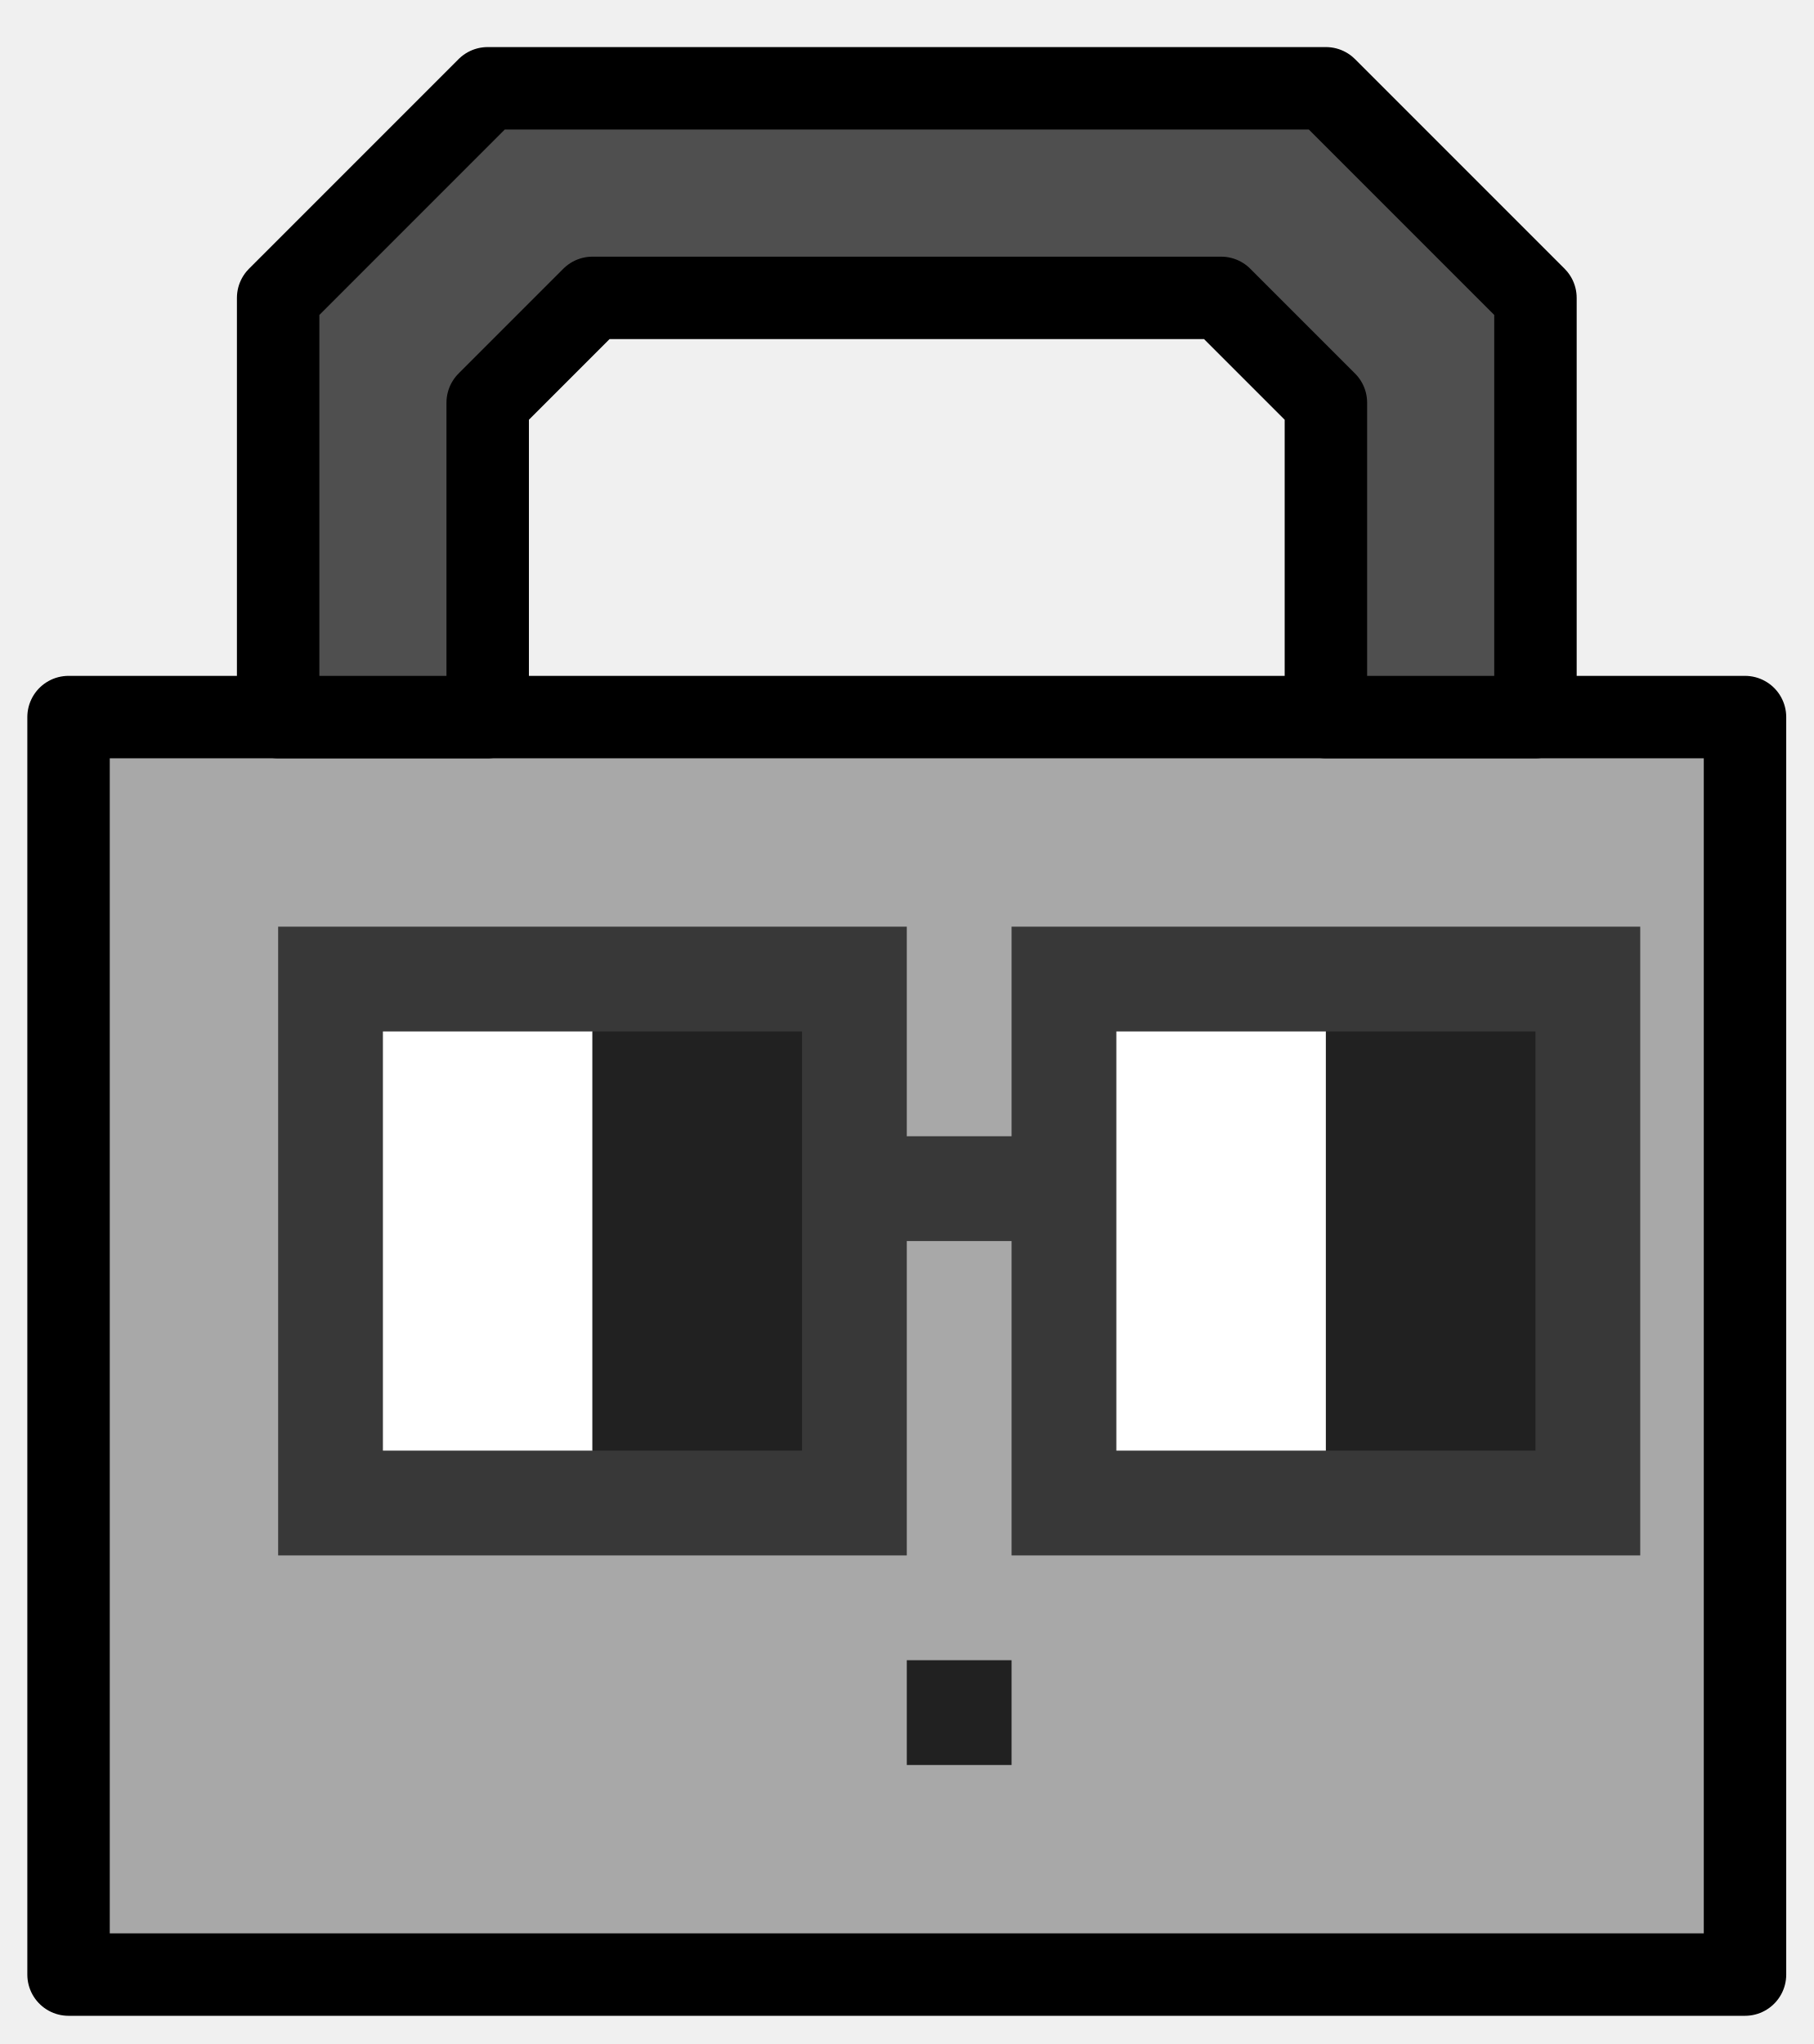
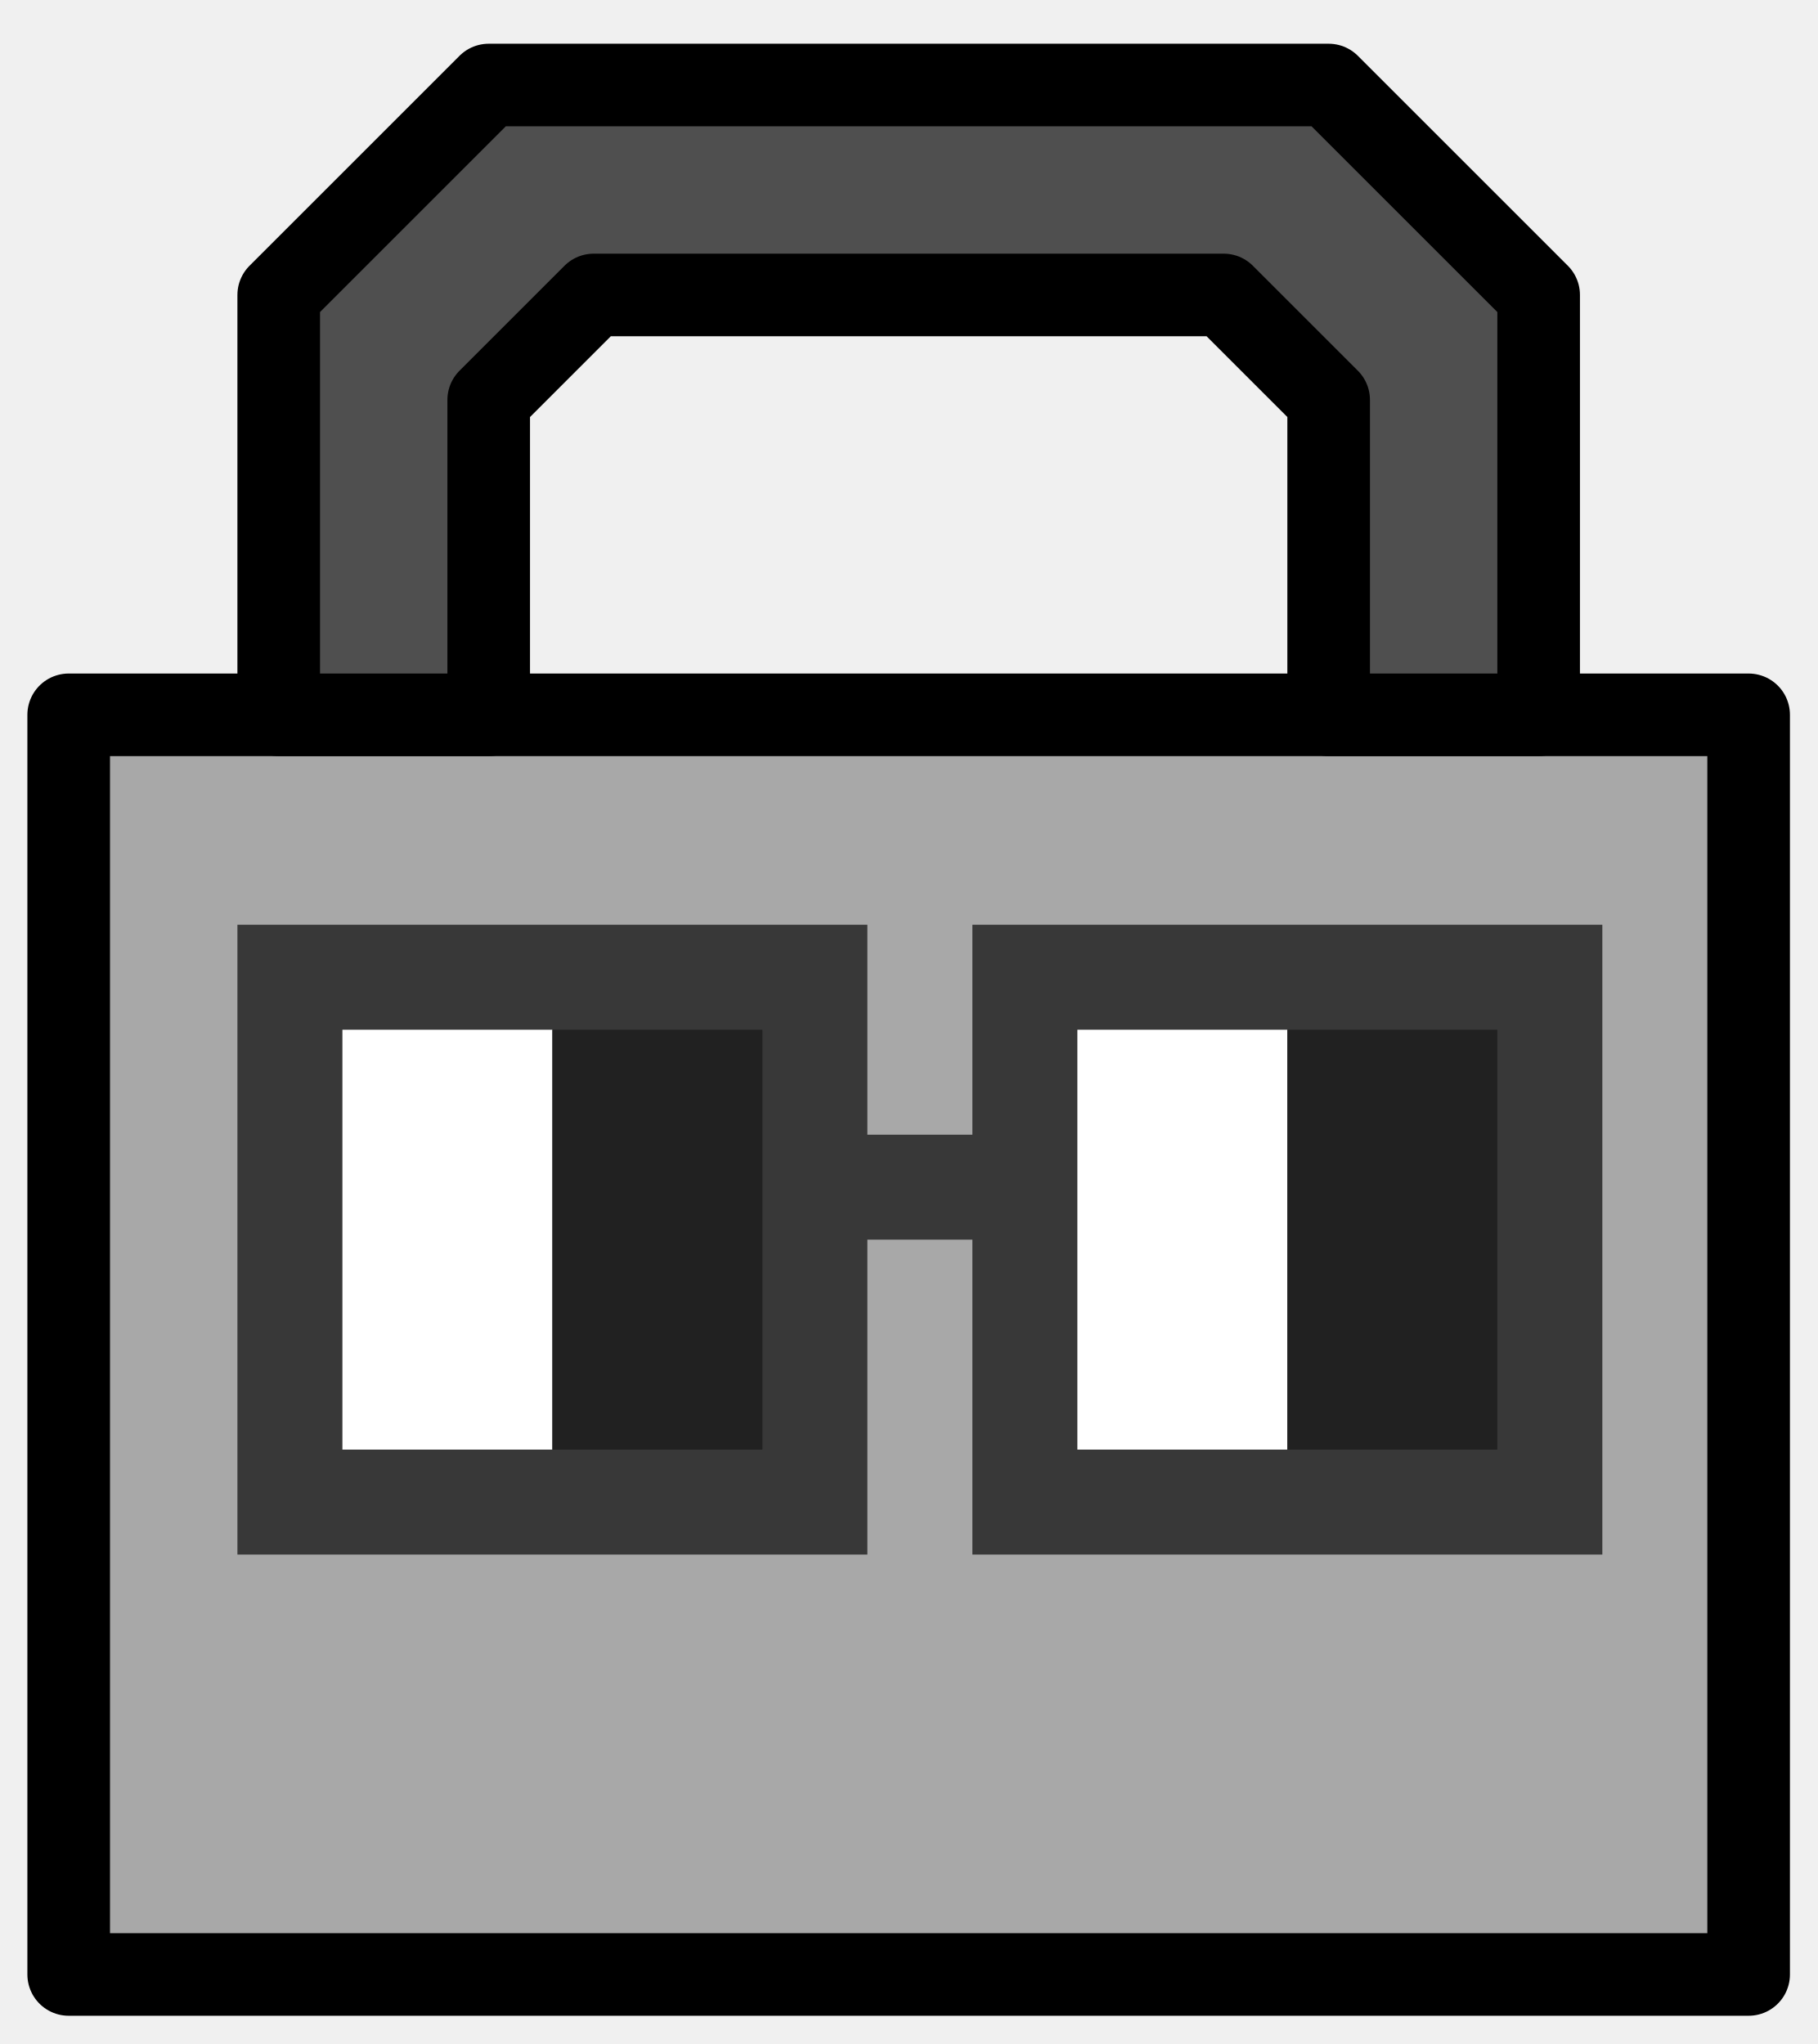
- <svg xmlns="http://www.w3.org/2000/svg" version="1.1" id="Default" x="0px" y="0px" width="44px" height="49.583px" viewBox="0 0 44 49.583" enable-background="new 0 0 44 49.583" xml:space="preserve">
-   <polygon fill="#A8A8A8" stroke="#000000" stroke-width="2" stroke-linecap="round" stroke-linejoin="round" points="37.252,17.395   42.336,17.395 42.336,47.899 1.663,47.899 1.663,17.395 " />
-   <rect x="-74.233" y="20.871" fill="#212121" stroke="#000000" stroke-linecap="round" stroke-linejoin="round" width="58.468" height="27.029" />
-   <polygon fill="#383838" points="24.542,30.105 22,30.105 22,37.731 6.748,37.731 6.748,30.105 6.748,27.563 6.748,22.479 22,22.479   22,27.563 24.542,27.563 24.542,22.479 39.794,22.479 39.794,37.731 24.542,37.731 " />
-   <polygon fill="none" stroke="#000000" stroke-width="2" stroke-linecap="round" stroke-linejoin="round" points="-74.233,48.833   -74.233,13.244 -66.607,13.244 -61.523,13.244 -58.981,13.244 -53.896,13.244 -51.354,13.244 -48.813,10.702 -46.271,10.702   -15.766,10.702 -15.766,48.833 " />
-   <polygon fill="#FF0000" points="-43.729,31.039 -46.271,31.039 -46.271,38.665 -61.523,38.665 -61.523,31.039 -61.523,28.497   -61.523,23.413 -46.271,23.413 -46.271,28.497 -43.729,28.497 -43.729,23.413 -28.476,23.413 -28.476,38.665 -43.729,38.665 " />
-   <rect x="-51.354" y="41.207" fill="#B7B7B7" width="12.71" height="2.542" />
-   <rect x="-31.018" y="13.244" fill="none" stroke="#000000" stroke-linecap="round" stroke-linejoin="round" width="10.168" height="5.084" />
-   <rect x="-41.186" y="13.244" fill="#545454" stroke="#000000" stroke-linecap="round" stroke-linejoin="round" width="7.626" height="5.084" />
-   <rect x="-36.102" y="25.955" fill="#212121" width="5.084" height="10.168" />
-   <rect x="-41.186" y="25.955" fill="#FFFFFF" width="5.084" height="10.168" />
-   <rect x="-53.896" y="25.955" fill="#212121" width="5.084" height="10.168" />
-   <rect x="-58.981" y="25.955" fill="#FFFFFF" width="5.084" height="10.168" />
-   <polygon fill="none" stroke="#515151" stroke-width="2" stroke-linecap="round" stroke-linejoin="round" points="102.914,17.395   133.419,17.395 138.503,17.395 138.503,47.899 97.83,47.899 97.83,17.395 " />
-   <polygon fill="none" stroke="#515151" stroke-width="2" stroke-linecap="round" stroke-linejoin="round" points="110.277,4.333   105.648,2.229 109.856,-7.028 113.222,-8.29 116.588,-9.552 135.102,-1.137 136.364,2.229 137.626,5.595 133.419,14.852   128.791,12.749 131.946,5.806 131.946,5.806 130.684,2.44 128.37,1.388 116.799,-3.872 116.799,-3.872 113.433,-2.609   111.329,2.019 " />
-   <polygon fill="#4F4F4F" stroke="#000000" stroke-width="2" stroke-linecap="round" stroke-linejoin="round" points="11.832,17.395   6.748,17.395 6.748,7.226 9.29,4.684 11.832,2.142 32.168,2.142 34.71,4.684 37.252,7.226 37.252,17.395 32.168,17.395   32.168,9.768 32.168,9.768 29.626,7.226 27.084,7.226 14.374,7.226 14.374,7.226 11.832,9.768 11.832,14.852 " />
-   <polygon fill="#878787" points="120.708,30.105 118.167,30.105 118.167,37.731 102.914,37.731 102.914,30.105 102.914,27.563   102.914,22.479 118.167,22.479 118.167,27.563 120.708,27.563 120.708,22.479 135.961,22.479 135.961,37.731 120.708,37.731 " />
-   <rect x="105.456" y="25.021" fill="#212121" width="5.084" height="10.168" />
-   <rect x="110.54" y="25.021" fill="#FFFFFF" width="5.084" height="10.168" />
-   <rect x="123.25" y="25.021" fill="#212121" width="5.084" height="10.168" />
-   <rect x="128.335" y="25.021" fill="#FFFFFF" width="5.084" height="10.168" />
-   <rect x="115.625" y="40.273" fill="#212121" width="5.084" height="5.084" />
-   <rect x="22" y="40.273" fill="#212121" width="2.542" height="2.542" />
-   <rect x="9.29" y="25.021" fill="#FFFFFF" width="5.084" height="10.168" />
-   <rect x="14.374" y="25.021" fill="#212121" width="5.084" height="10.168" />
-   <rect x="27.084" y="25.021" fill="#FFFFFF" width="5.084" height="10.168" />
-   <rect x="32.168" y="25.021" fill="#212121" width="5.084" height="10.168" />
+ <svg xmlns="http://www.w3.org/2000/svg" version="1.1" id="Default" x="0px" y="0px" width="44px" height="49.5px" viewBox="0 0 44 49.5" enable-background="new 0 0 44 49.5" xml:space="preserve">
+   <polygon fill="#A8A8A8" stroke="#000000" stroke-width="2" stroke-linecap="round" stroke-linejoin="round" points="37.252,17.311   42.336,17.311 42.336,47.816 1.663,47.816 1.663,17.311 " />
+   <rect x="-74.233" y="20.787" fill="#212121" stroke="#000000" stroke-linecap="round" stroke-linejoin="round" width="58.468" height="27.029" />
+   <polygon fill="#383838" points="23.542,30.021 21,30.021 21,37.647 5.748,37.647 5.748,30.021 5.748,27.479 5.748,22.395 21,22.395   21,27.479 23.542,27.479 23.542,22.395 38.794,22.395 38.794,37.647 23.542,37.647 " />
+   <polygon fill="none" stroke="#000000" stroke-width="2" stroke-linecap="round" stroke-linejoin="round" points="-74.233,48.75   -74.233,13.161 -66.607,13.161 -61.523,13.161 -58.981,13.161 -53.896,13.161 -51.354,13.161 -48.813,10.619 -46.271,10.619   -15.766,10.619 -15.766,48.75 " />
+   <polygon points="-43.729,30.956 -46.271,30.956 -46.271,38.582 -61.523,38.582 -61.523,30.956 -61.523,28.413 -61.523,23.329   -46.271,23.329 -46.271,28.413 -43.729,28.413 -43.729,23.329 -28.476,23.329 -28.476,38.582 -43.729,38.582 " />
+   <rect x="-51.354" y="41.124" fill="#B7B7B7" width="12.71" height="2.542" />
+   <rect x="-31.018" y="13.161" fill="none" stroke="#000000" stroke-linecap="round" stroke-linejoin="round" width="10.168" height="5.084" />
+   <rect x="-41.186" y="13.161" fill="#545454" stroke="#000000" stroke-linecap="round" stroke-linejoin="round" width="7.626" height="5.084" />
+   <rect x="-36.102" y="25.871" fill="#212121" width="5.084" height="10.168" />
+   <rect x="-41.186" y="25.871" fill="#FFFFFF" width="5.084" height="10.168" />
+   <rect x="-53.896" y="25.871" fill="#212121" width="5.084" height="10.168" />
+   <rect x="-58.981" y="25.871" fill="#FFFFFF" width="5.084" height="10.168" />
+   <polygon fill="none" stroke="#515151" stroke-width="2" stroke-linecap="round" stroke-linejoin="round" points="110.123,17.311   140.627,17.311 145.711,17.311 145.711,47.816 105.039,47.816 105.039,17.311 " />
+   <polygon fill="none" stroke="#515151" stroke-width="2" stroke-linecap="round" stroke-linejoin="round" points="117.485,4.25   112.857,2.146 117.064,-7.111 120.431,-8.374 123.797,-9.636 142.311,-1.22 143.573,2.146 144.835,5.512 140.627,14.769   135.999,12.665 139.155,5.722 139.155,5.722 137.893,2.356 135.578,1.304 124.007,-3.955 124.007,-3.955 120.641,-2.693   118.537,1.936 " />
+   <polygon fill="#4F4F4F" stroke="#000000" stroke-width="2" stroke-linecap="round" stroke-linejoin="round" points="11.832,17.311   6.748,17.311 6.748,7.143 9.29,4.601 11.832,2.059 32.168,2.059 34.71,4.601 37.252,7.143 37.252,17.311 32.168,17.311   32.168,9.685 32.168,9.685 29.626,7.143 27.084,7.143 14.374,7.143 14.374,7.143 11.832,9.685 11.832,14.769 " />
+   <rect x="8.29" y="24.937" fill="#FFFFFF" width="5.084" height="10.168" />
+   <rect x="13.374" y="24.937" fill="#212121" width="5.084" height="10.168" />
+   <rect x="26.084" y="24.937" fill="#FFFFFF" width="5.084" height="10.168" />
+   <rect x="31.168" y="24.937" fill="#212121" width="5.084" height="10.168" />
</svg>
